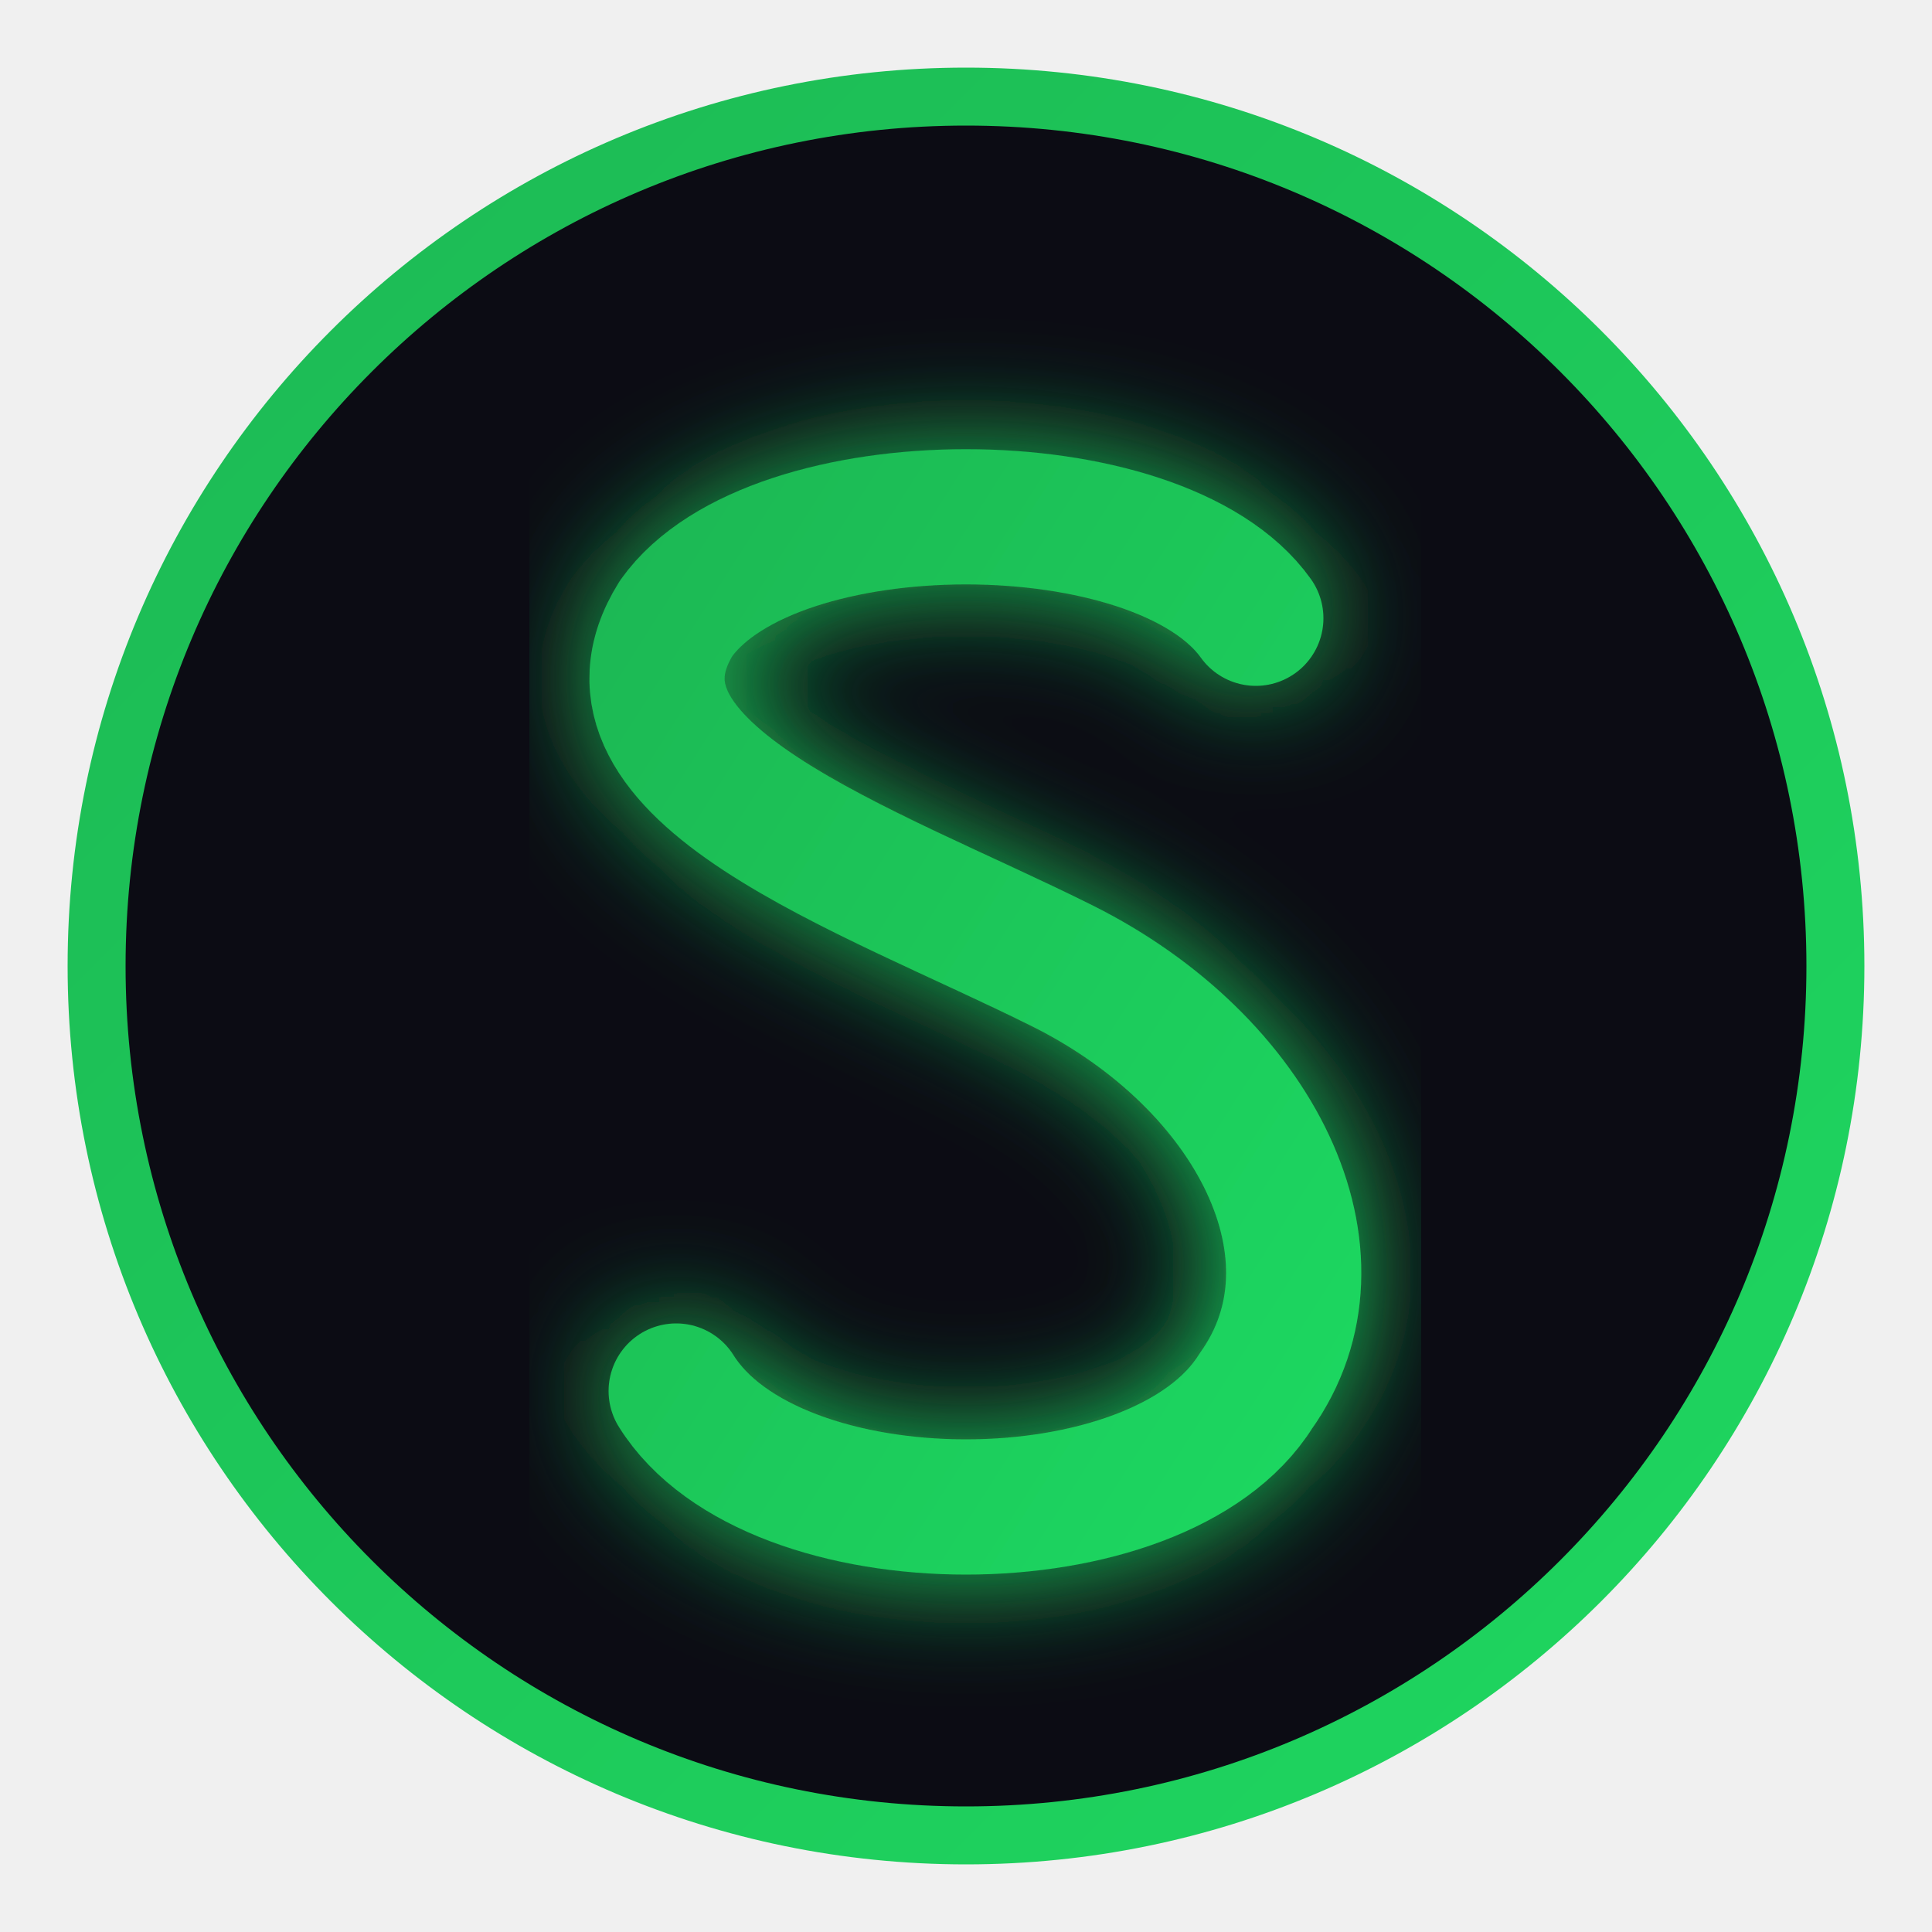
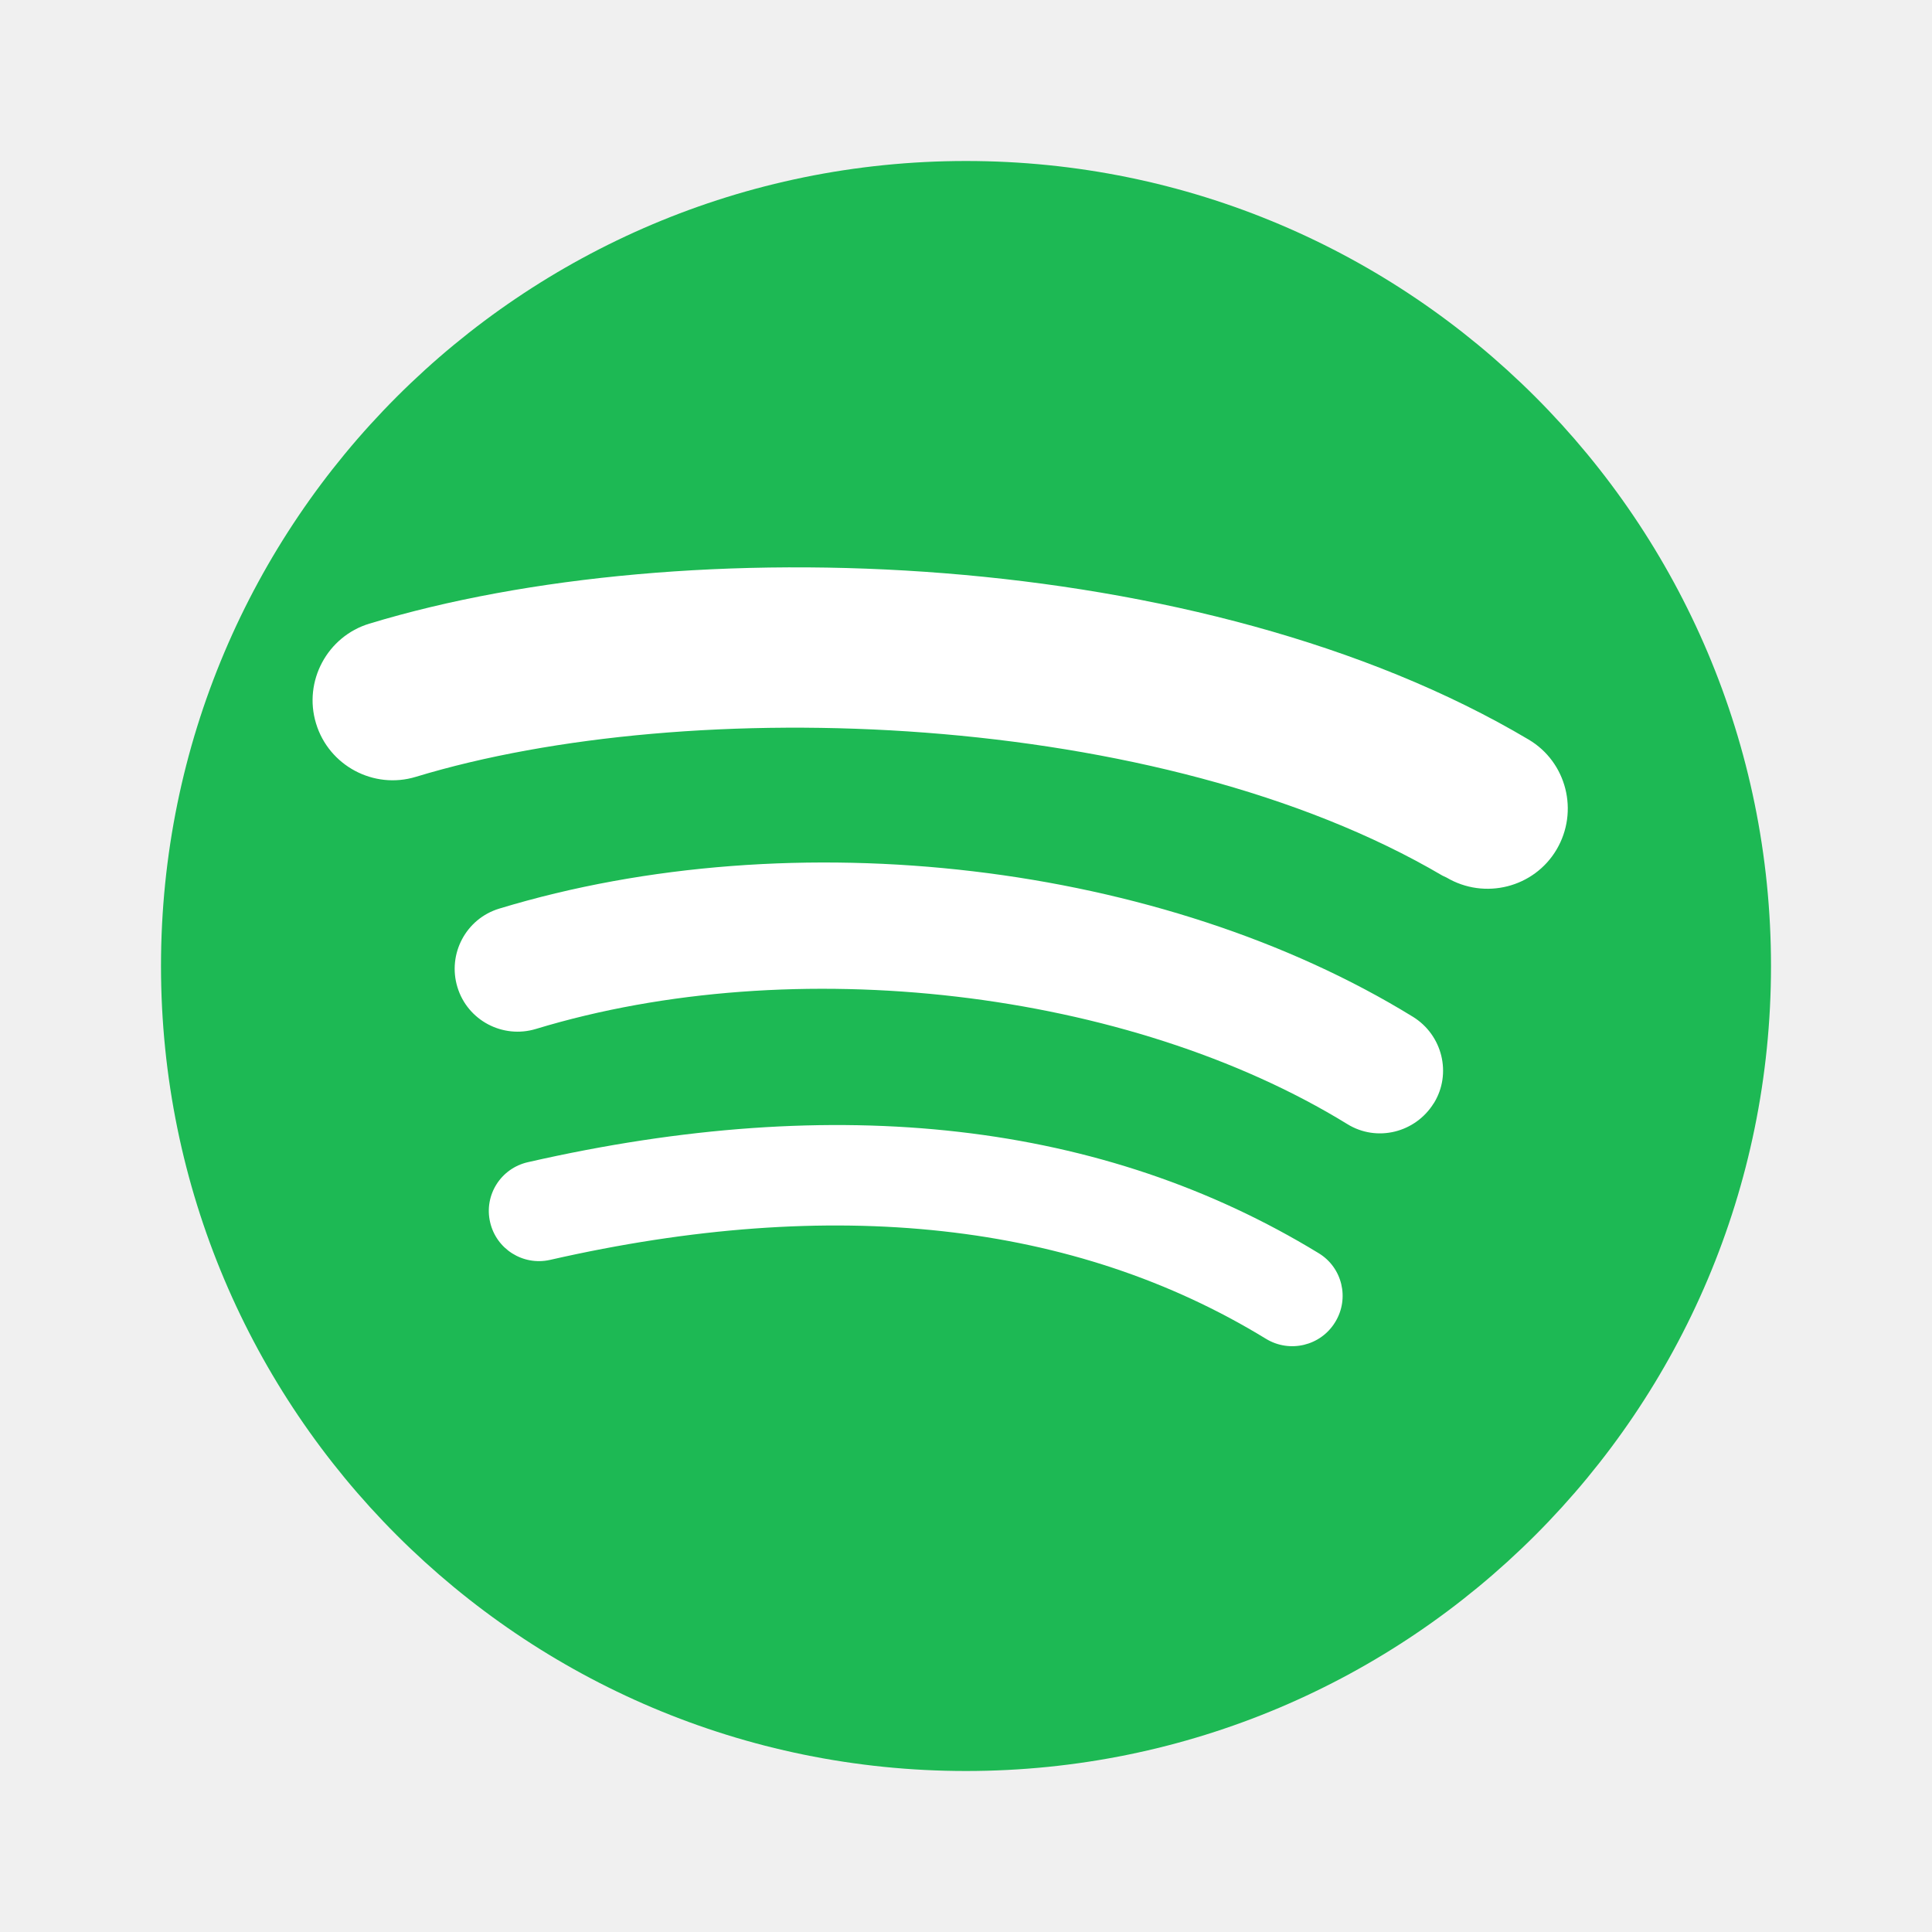
- <svg xmlns="http://www.w3.org/2000/svg" viewBox="0 0 100 100" width="100%" height="100%">
-   <defs>
-     <linearGradient id="scrap-grad" x1="0%" y1="0%" x2="100%" y2="100%">
-       <stop offset="0%" stop-color="#1DB954" />
-       <stop offset="100%" stop-color="#1ed760" />
-     </linearGradient>
-     <filter id="glow" x="-20%" y="-20%" width="140%" height="140%">
-       <feGaussianBlur stdDeviation="3" result="blur" />
-       <feComposite in="SourceGraphic" in2="blur" operator="over" />
-     </filter>
-   </defs>
-   <circle cx="50" cy="50" r="45" fill="#0c0c14" stroke="url(#scrap-grad)" stroke-width="3" />
-   <path d="M 65 32 C 60 25, 40 25, 35 32 C 30 40, 45 45, 55 50 C 65 55, 70 65, 65 72 C 60 80, 40 80, 35 72" fill="none" stroke="url(#scrap-grad)" stroke-width="7" stroke-linecap="round" stroke-linejoin="round" filter="url(#glow)" />
-   <line x1="22" y1="50" x2="28" y2="50" stroke="url(#scrap-grad)" stroke-width="3" stroke-linecap="round" opacity="0.7" />
-   <line x1="72" y1="50" x2="78" y2="50" stroke="url(#scrap-grad)" stroke-width="3" stroke-linecap="round" opacity="0.7" />
-   <line x1="50" y1="18" x2="50" y2="24" stroke="url(#scrap-grad)" stroke-width="3" stroke-linecap="round" opacity="0.7" />
-   <line x1="50" y1="76" x2="50" y2="82" stroke="url(#scrap-grad)" stroke-width="3" stroke-linecap="round" opacity="0.7" />
+ <svg xmlns="http://www.w3.org/2000/svg" viewBox="0 0 24 24" width="100%" height="100%">
+   <circle cx="12" cy="12" r="10" fill="#1DB954" />
+   <path fill="#FFFFFF" d="M16.586 16.424c-.18.295-.565.387-.86.207-2.377-1.454-5.37-1.783-8.894-.98-.336.075-.668-.135-.744-.47-.077-.336.134-.668.47-.744 3.856-.88 7.15-.5 9.822 1.13.295.178.387.563.206.857zm1.225-2.72c-.227.367-.707.487-1.074.26-2.72-1.672-6.87-2.157-10.08-1.182-.413.125-.85-.107-.975-.52-.125-.413.107-.85.52-.975 3.67-1.114 8.24-.57 11.35 1.344.366.226.486.706.26 1.073zm.107-2.827C14.402 8.81 8.563 8.618 5.166 9.65c-.525.16-1.082-.14-1.24-.663-.16-.524.14-1.082.663-1.24 3.9-1.185 10.35-.964 14.4 1.44.473.28.627.893.347 1.367-.28.473-.893.627-1.367.347z" />
</svg>
